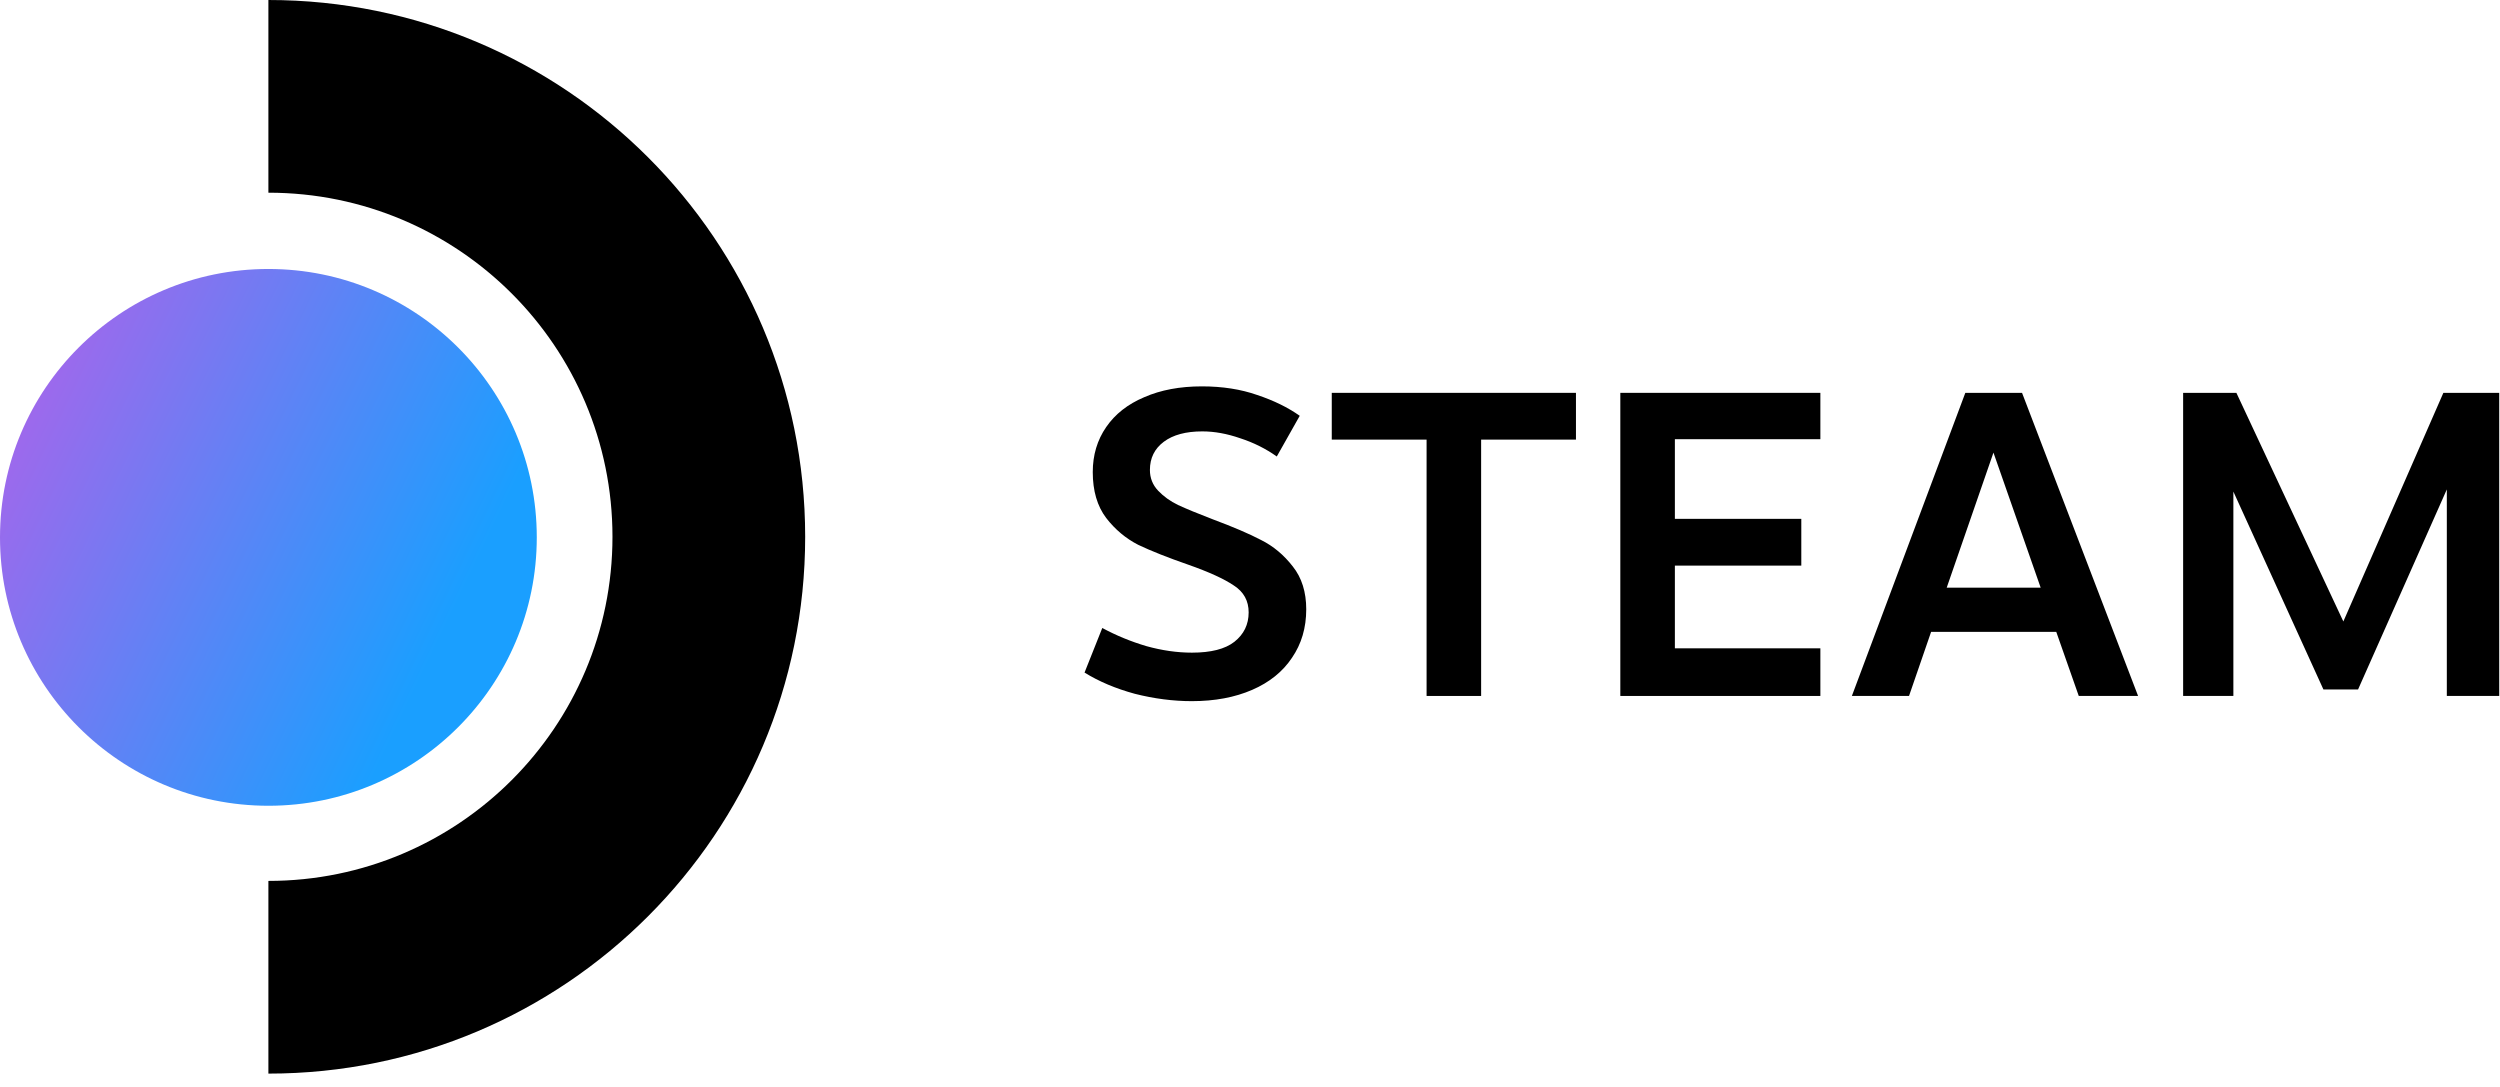
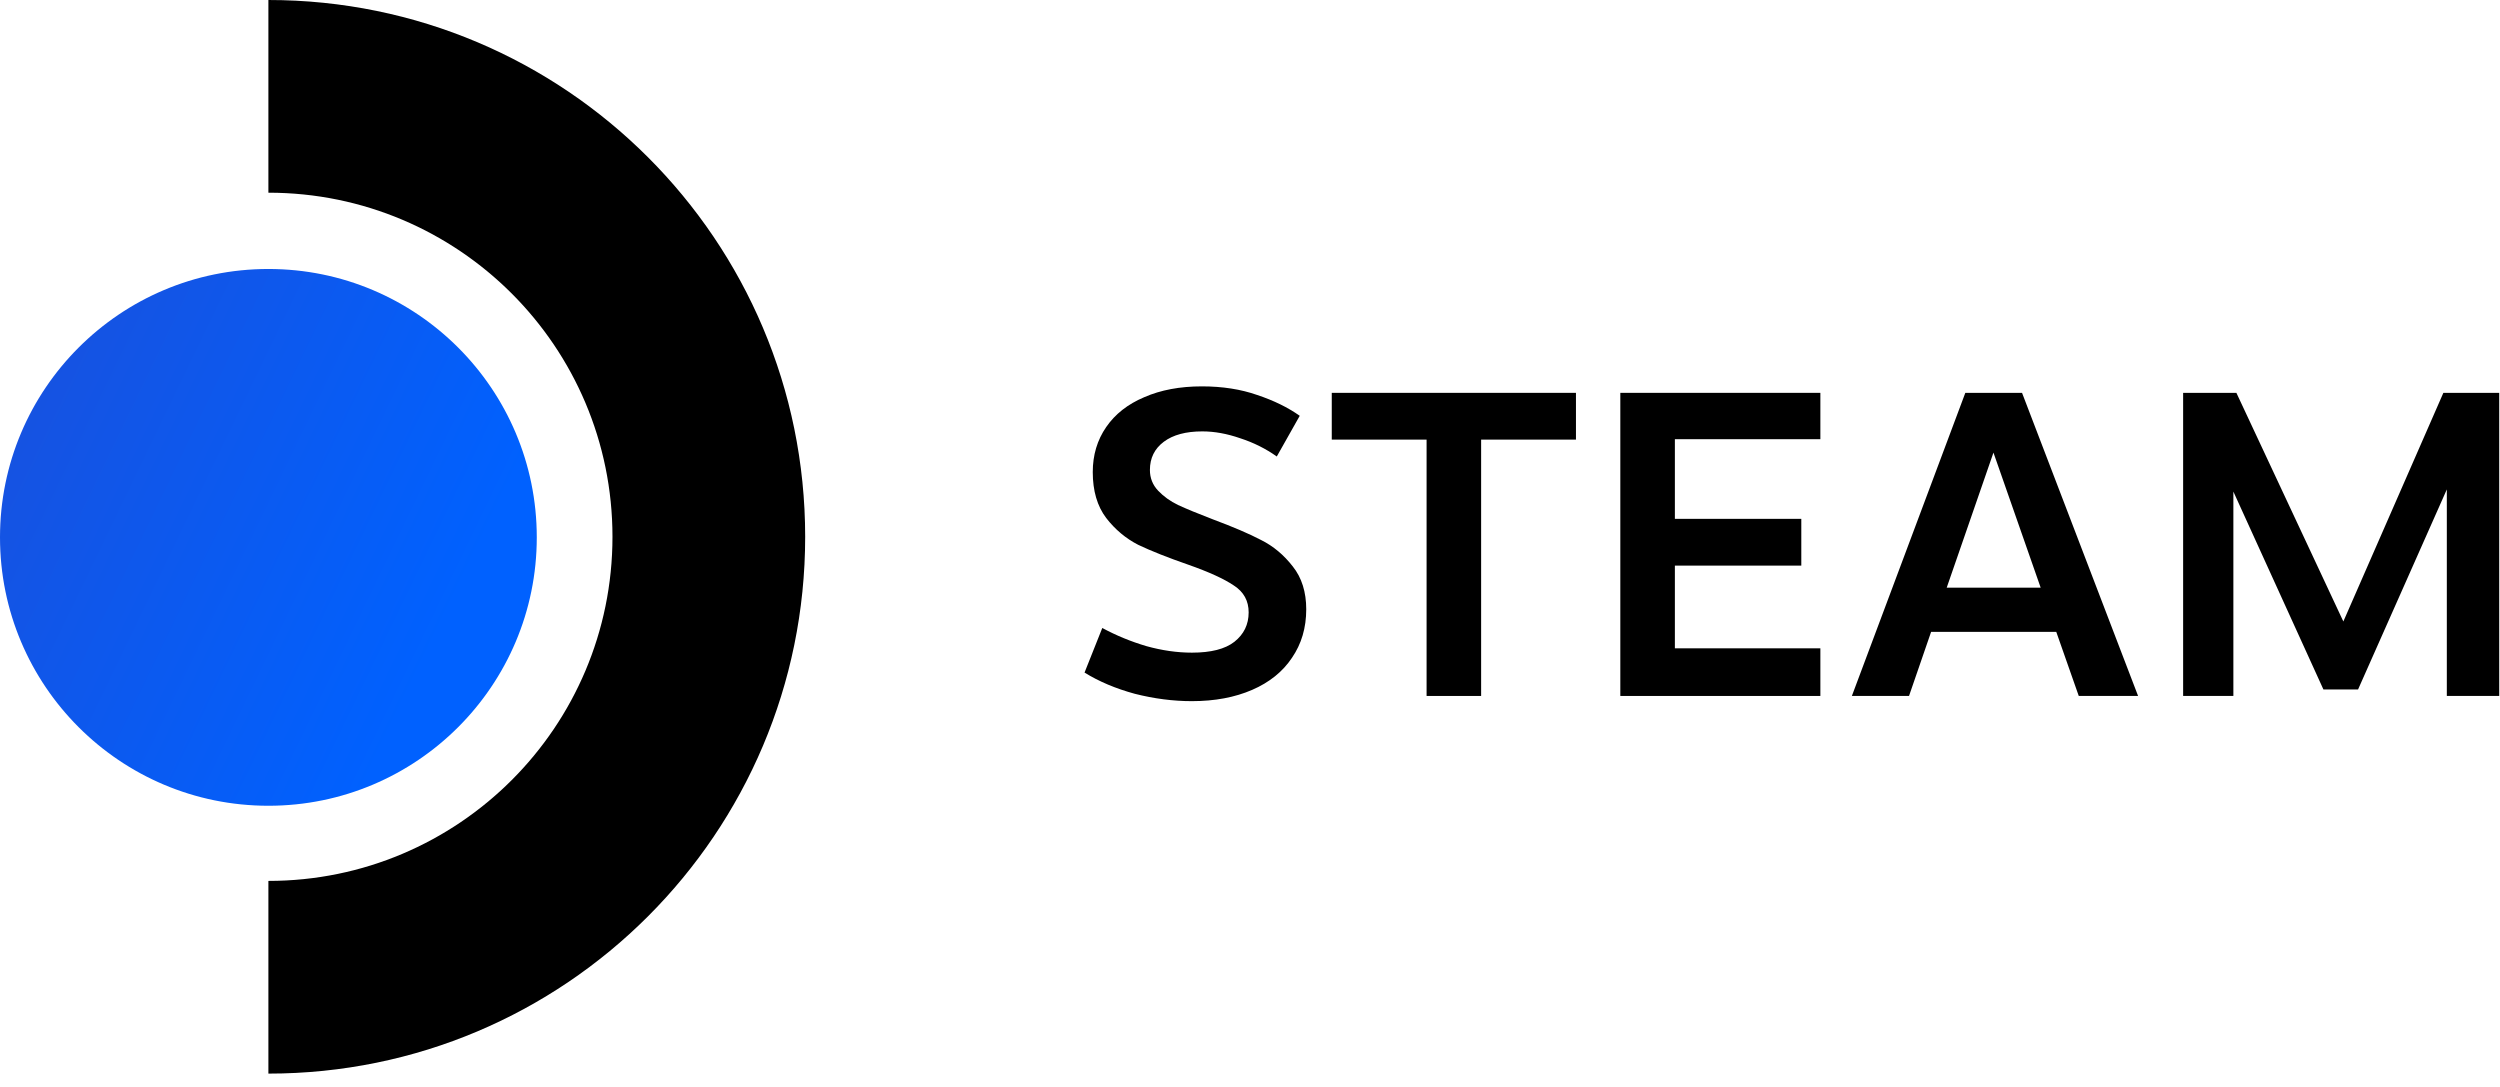
- <svg xmlns="http://www.w3.org/2000/svg" width="115" height="50" viewBox="0 0 115 50" fill="none">
+ <svg xmlns="http://www.w3.org/2000/svg" width="345" height="150" viewBox="0 0 115 50" fill="none">
  <path fill-rule="evenodd" clip-rule="evenodd" d="M28.174 24.693C28.174 15.951 21.088 8.864 12.346 8.864V0C25.983 0 37.038 11.055 37.038 24.693C37.038 38.33 25.983 49.386 12.346 49.386V40.522C21.088 40.522 28.174 33.435 28.174 24.693Z" fill="#000000" />
  <circle cx="12.346" cy="24.719" r="12.346" fill="url(#paint0_linear)" />
  <path d="M55.286 17.773C56.229 17.773 57.079 17.905 57.836 18.171C58.593 18.423 59.243 18.742 59.788 19.127L58.732 20.999C58.228 20.641 57.67 20.362 57.059 20.163C56.448 19.95 55.864 19.844 55.306 19.844C54.55 19.844 53.959 20.003 53.534 20.322C53.109 20.641 52.896 21.072 52.896 21.617C52.896 21.988 53.022 22.307 53.275 22.573C53.527 22.838 53.832 23.057 54.191 23.23C54.563 23.403 55.094 23.622 55.784 23.887C56.714 24.233 57.458 24.551 58.015 24.843C58.573 25.122 59.057 25.527 59.469 26.058C59.881 26.576 60.087 27.233 60.087 28.03C60.087 28.88 59.867 29.624 59.429 30.261C59.004 30.898 58.394 31.39 57.597 31.735C56.8 32.08 55.877 32.253 54.828 32.253C53.965 32.253 53.089 32.14 52.199 31.914C51.323 31.675 50.553 31.35 49.889 30.938L50.705 28.887C51.343 29.232 52.02 29.511 52.737 29.723C53.454 29.922 54.151 30.022 54.828 30.022C55.705 30.022 56.355 29.856 56.78 29.524C57.218 29.179 57.438 28.727 57.438 28.17C57.438 27.639 57.212 27.227 56.76 26.935C56.309 26.629 55.612 26.311 54.669 25.979C53.713 25.647 52.943 25.341 52.358 25.062C51.788 24.77 51.296 24.359 50.885 23.828C50.473 23.283 50.267 22.579 50.267 21.716C50.267 20.933 50.473 20.242 50.885 19.645C51.296 19.047 51.88 18.589 52.637 18.27C53.394 17.939 54.277 17.773 55.286 17.773Z" fill="#000000" />
  <path d="M68.132 32.014H65.623V20.222H61.261V18.071H72.494V20.222H68.132V32.014Z" fill="#000000" />
  <path d="M74.535 18.071H83.737V20.203H77.044V23.867H82.86V26.018H77.044V29.823H83.737V32.014H74.535V18.071Z" fill="#000000" />
  <path d="M98.352 32.014H95.623L94.588 29.066H88.831L87.815 32.014H85.186L90.405 18.071H93.014L98.352 32.014ZM91.699 20.82L89.548 27.034H93.871L91.699 20.82Z" fill="#000000" />
  <path d="M107.794 28.588L112.395 18.071H114.964V32.014H112.554V22.513L108.471 31.715H106.877L102.735 22.613V32.014H100.424V18.071H102.874L107.794 28.588Z" fill="#000000" />
  <defs>
    <linearGradient id="paint0_linear" x1="-9.5" y1="16.932" x2="19.5" y2="30.932" gradientUnits="userSpaceOnUse">
-       <stop offset="0.107" stop-color="#C957E6" />
-       <stop offset="1" stop-color="#1A9FFF" />
+       <stop offset="0.107" stop-color="#1D4ED8" />
+       <stop offset="1" stop-color="#0061FF" />
    </linearGradient>
  </defs>
</svg>
